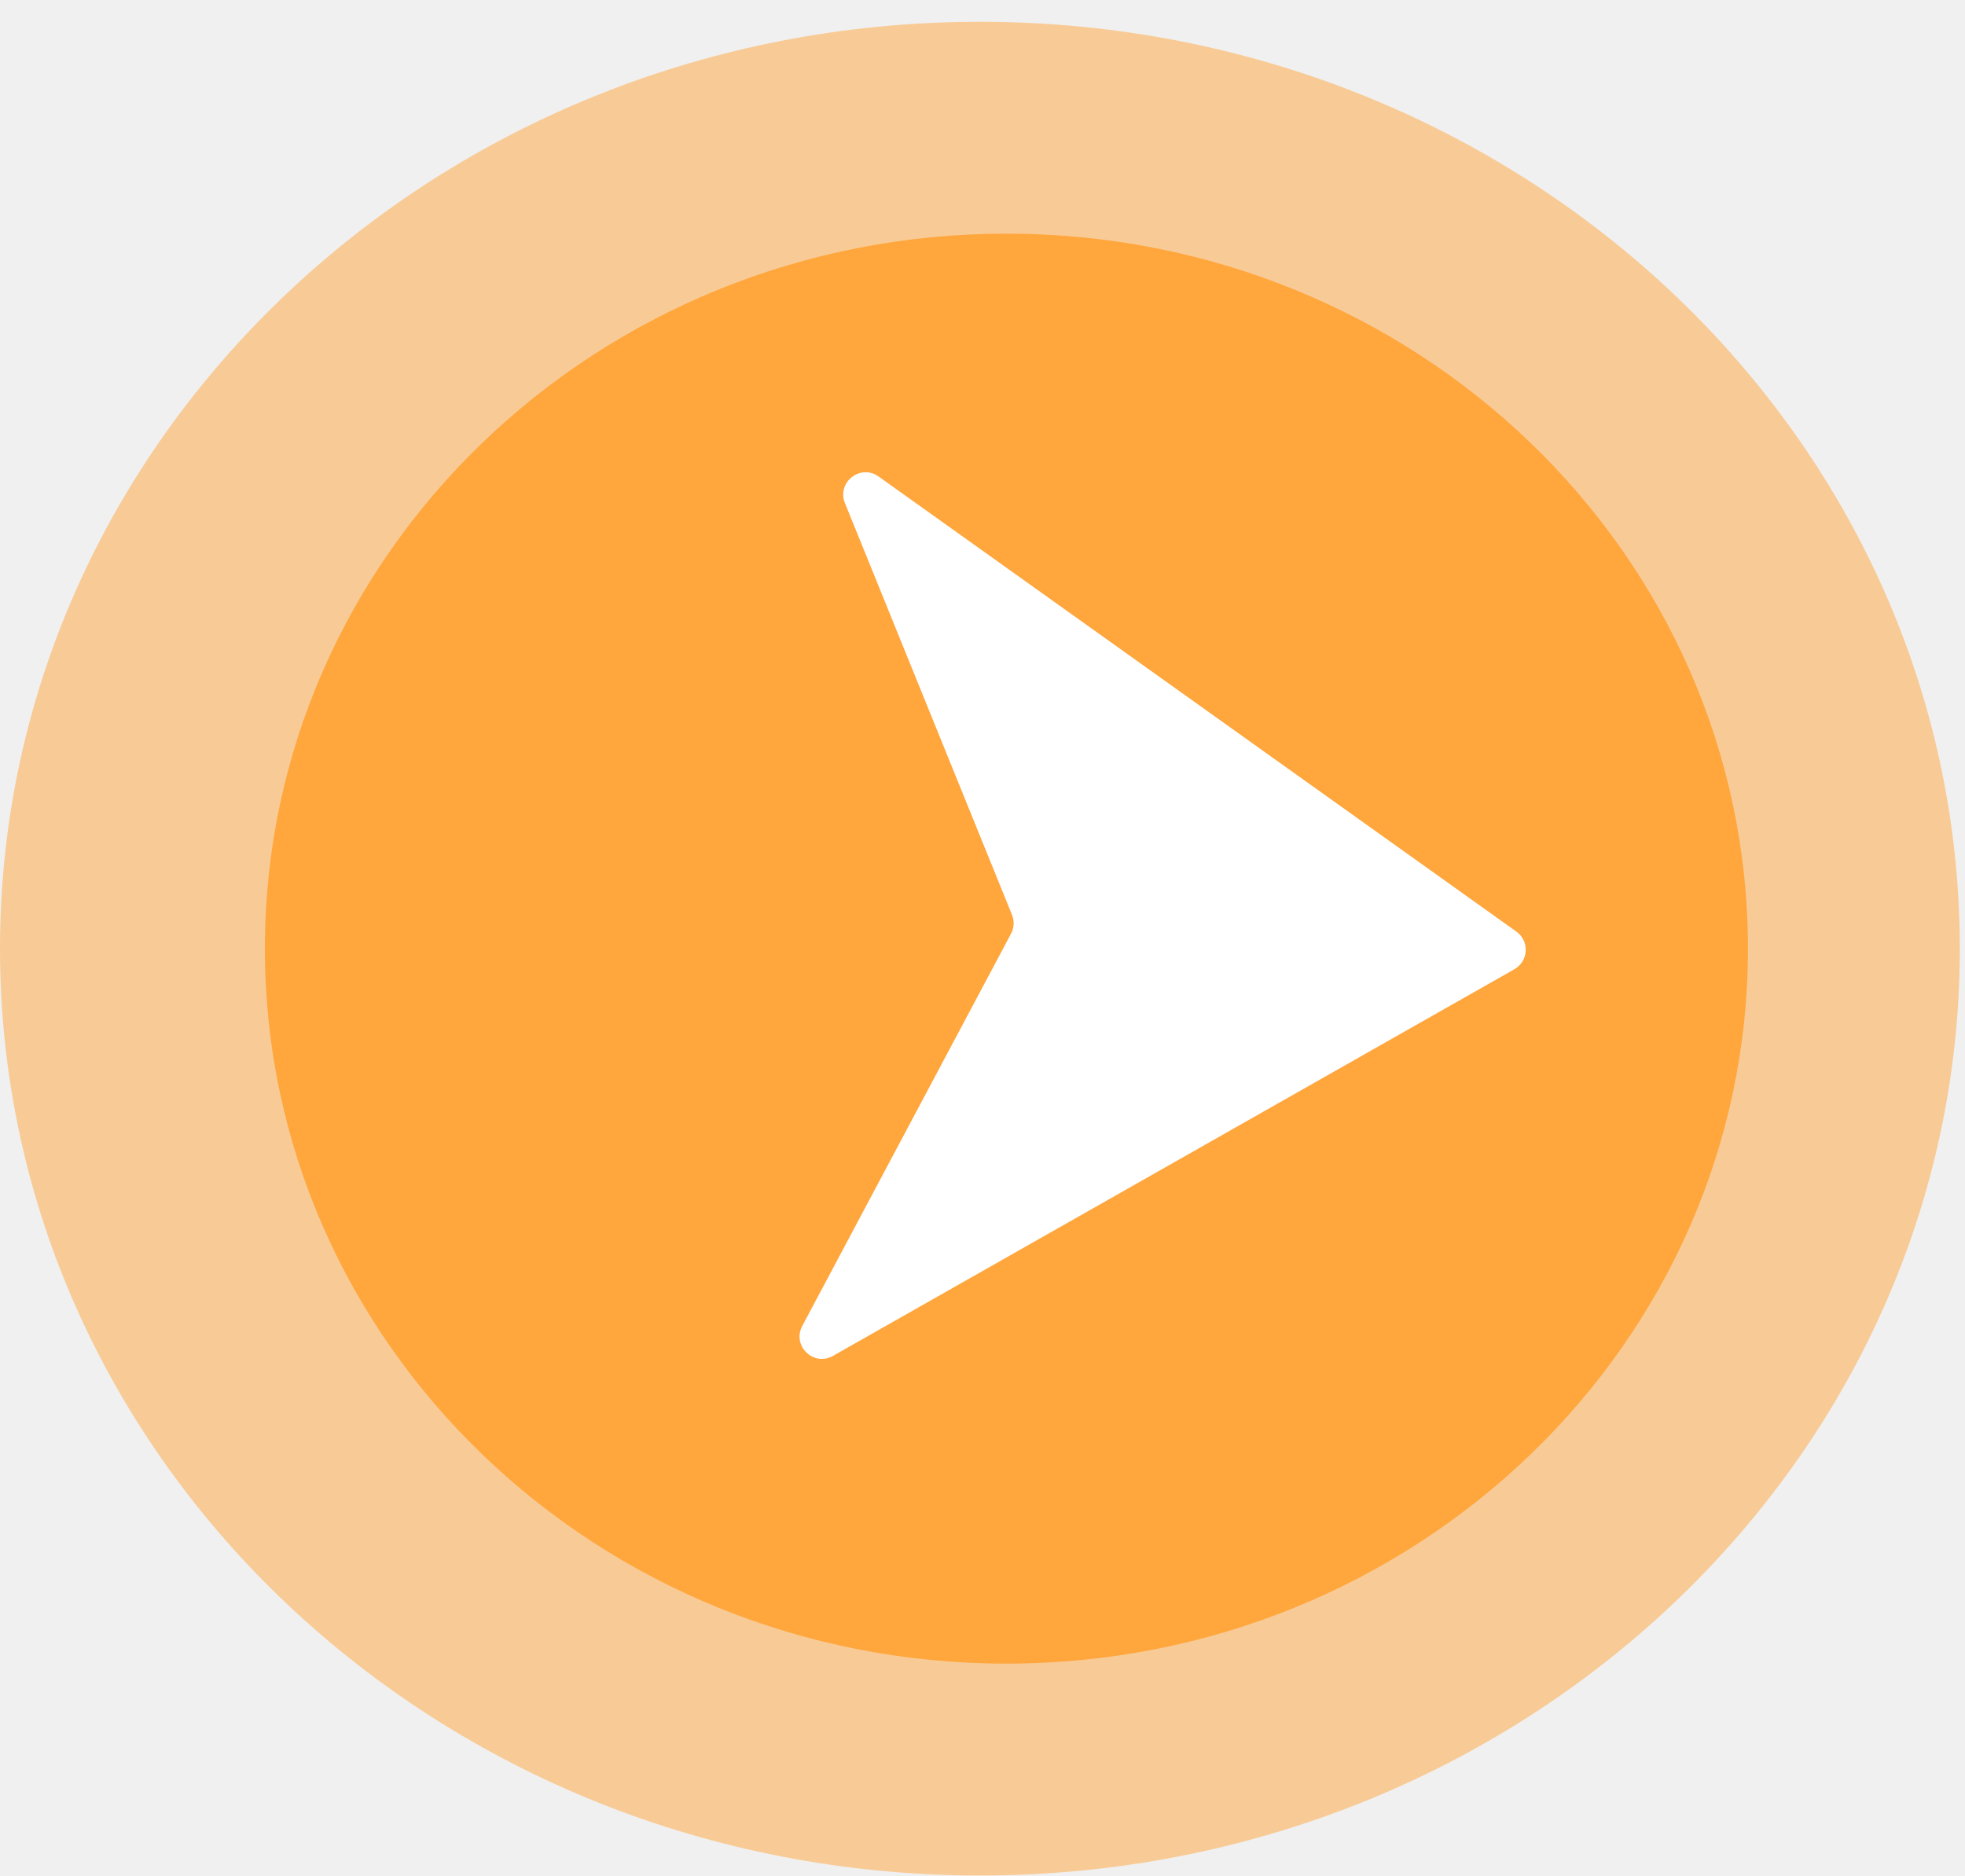
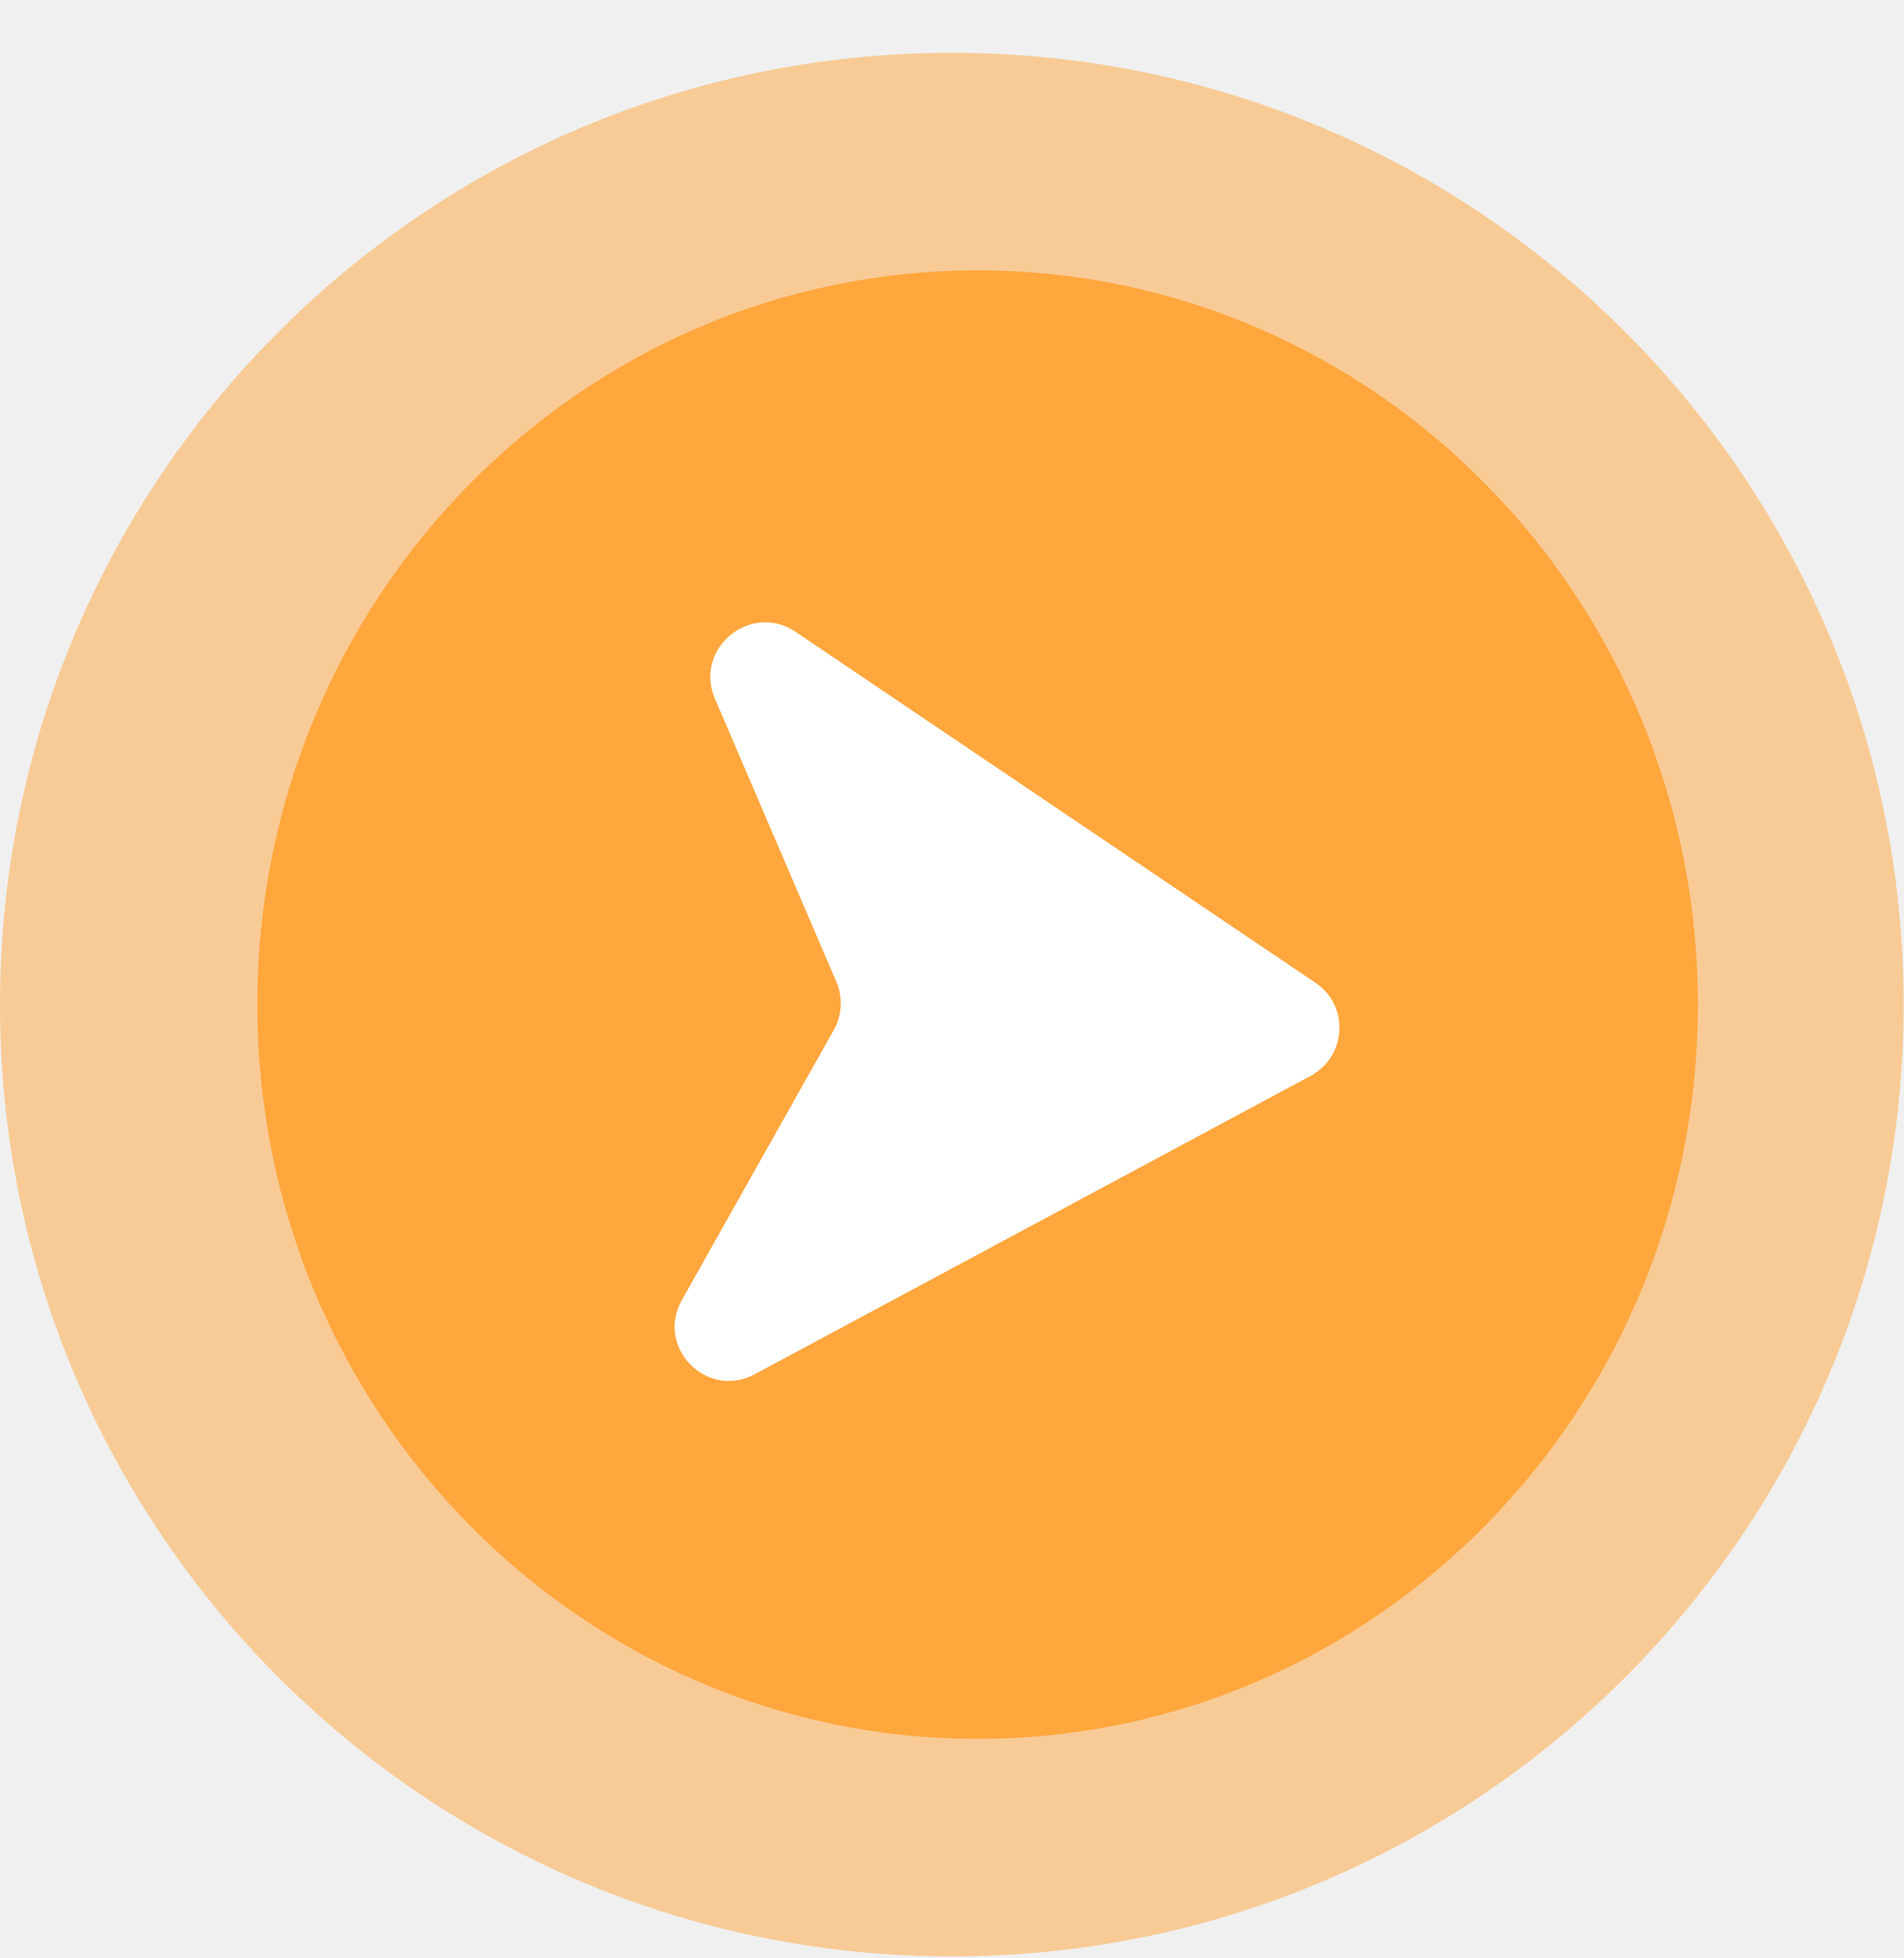
- <svg xmlns="http://www.w3.org/2000/svg" width="88" height="84" fill="none">
-   <ellipse cx="43.884" cy="42.488" fill="#FFA63D" fill-opacity=".5" rx="43.884" ry="41.512" />
-   <ellipse cx="45.071" cy="42.488" fill="#FFA63D" rx="33.209" ry="32.023" />
-   <path fill="#fff" d="M67.91 41.725a1 1 0 0 1-.087 1.683L37.305 60.727c-.871.494-1.847-.456-1.377-1.34l9.349-17.567a1 1 0 0 0 .044-.846l-7.482-18.442c-.376-.928.693-1.772 1.508-1.19L67.91 41.725Z" />
+ <svg xmlns="http://www.w3.org/2000/svg" width="35" height="36" viewBox="0 0 35 36" fill="none">
+   <circle cx="17.5" cy="18.471" r="17.5" fill="#FFA63D" fill-opacity="0.5" />
+   <ellipse cx="17.974" cy="18.471" rx="13.243" ry="13.5" fill="#FFA63D" />
+   <path transform="rotate(90, 18.5, 18.5)" d="M18.072 12.811C18.492 12.189 19.425 12.24 19.782 12.905L25.266 23.122C25.74 24.004 24.773 24.953 23.9 24.462L18.939 21.671C18.666 21.518 18.34 21.5 18.054 21.622L12.845 23.856C11.928 24.249 11.059 23.2 11.617 22.373L18.072 12.811Z" fill="white" />
</svg>
